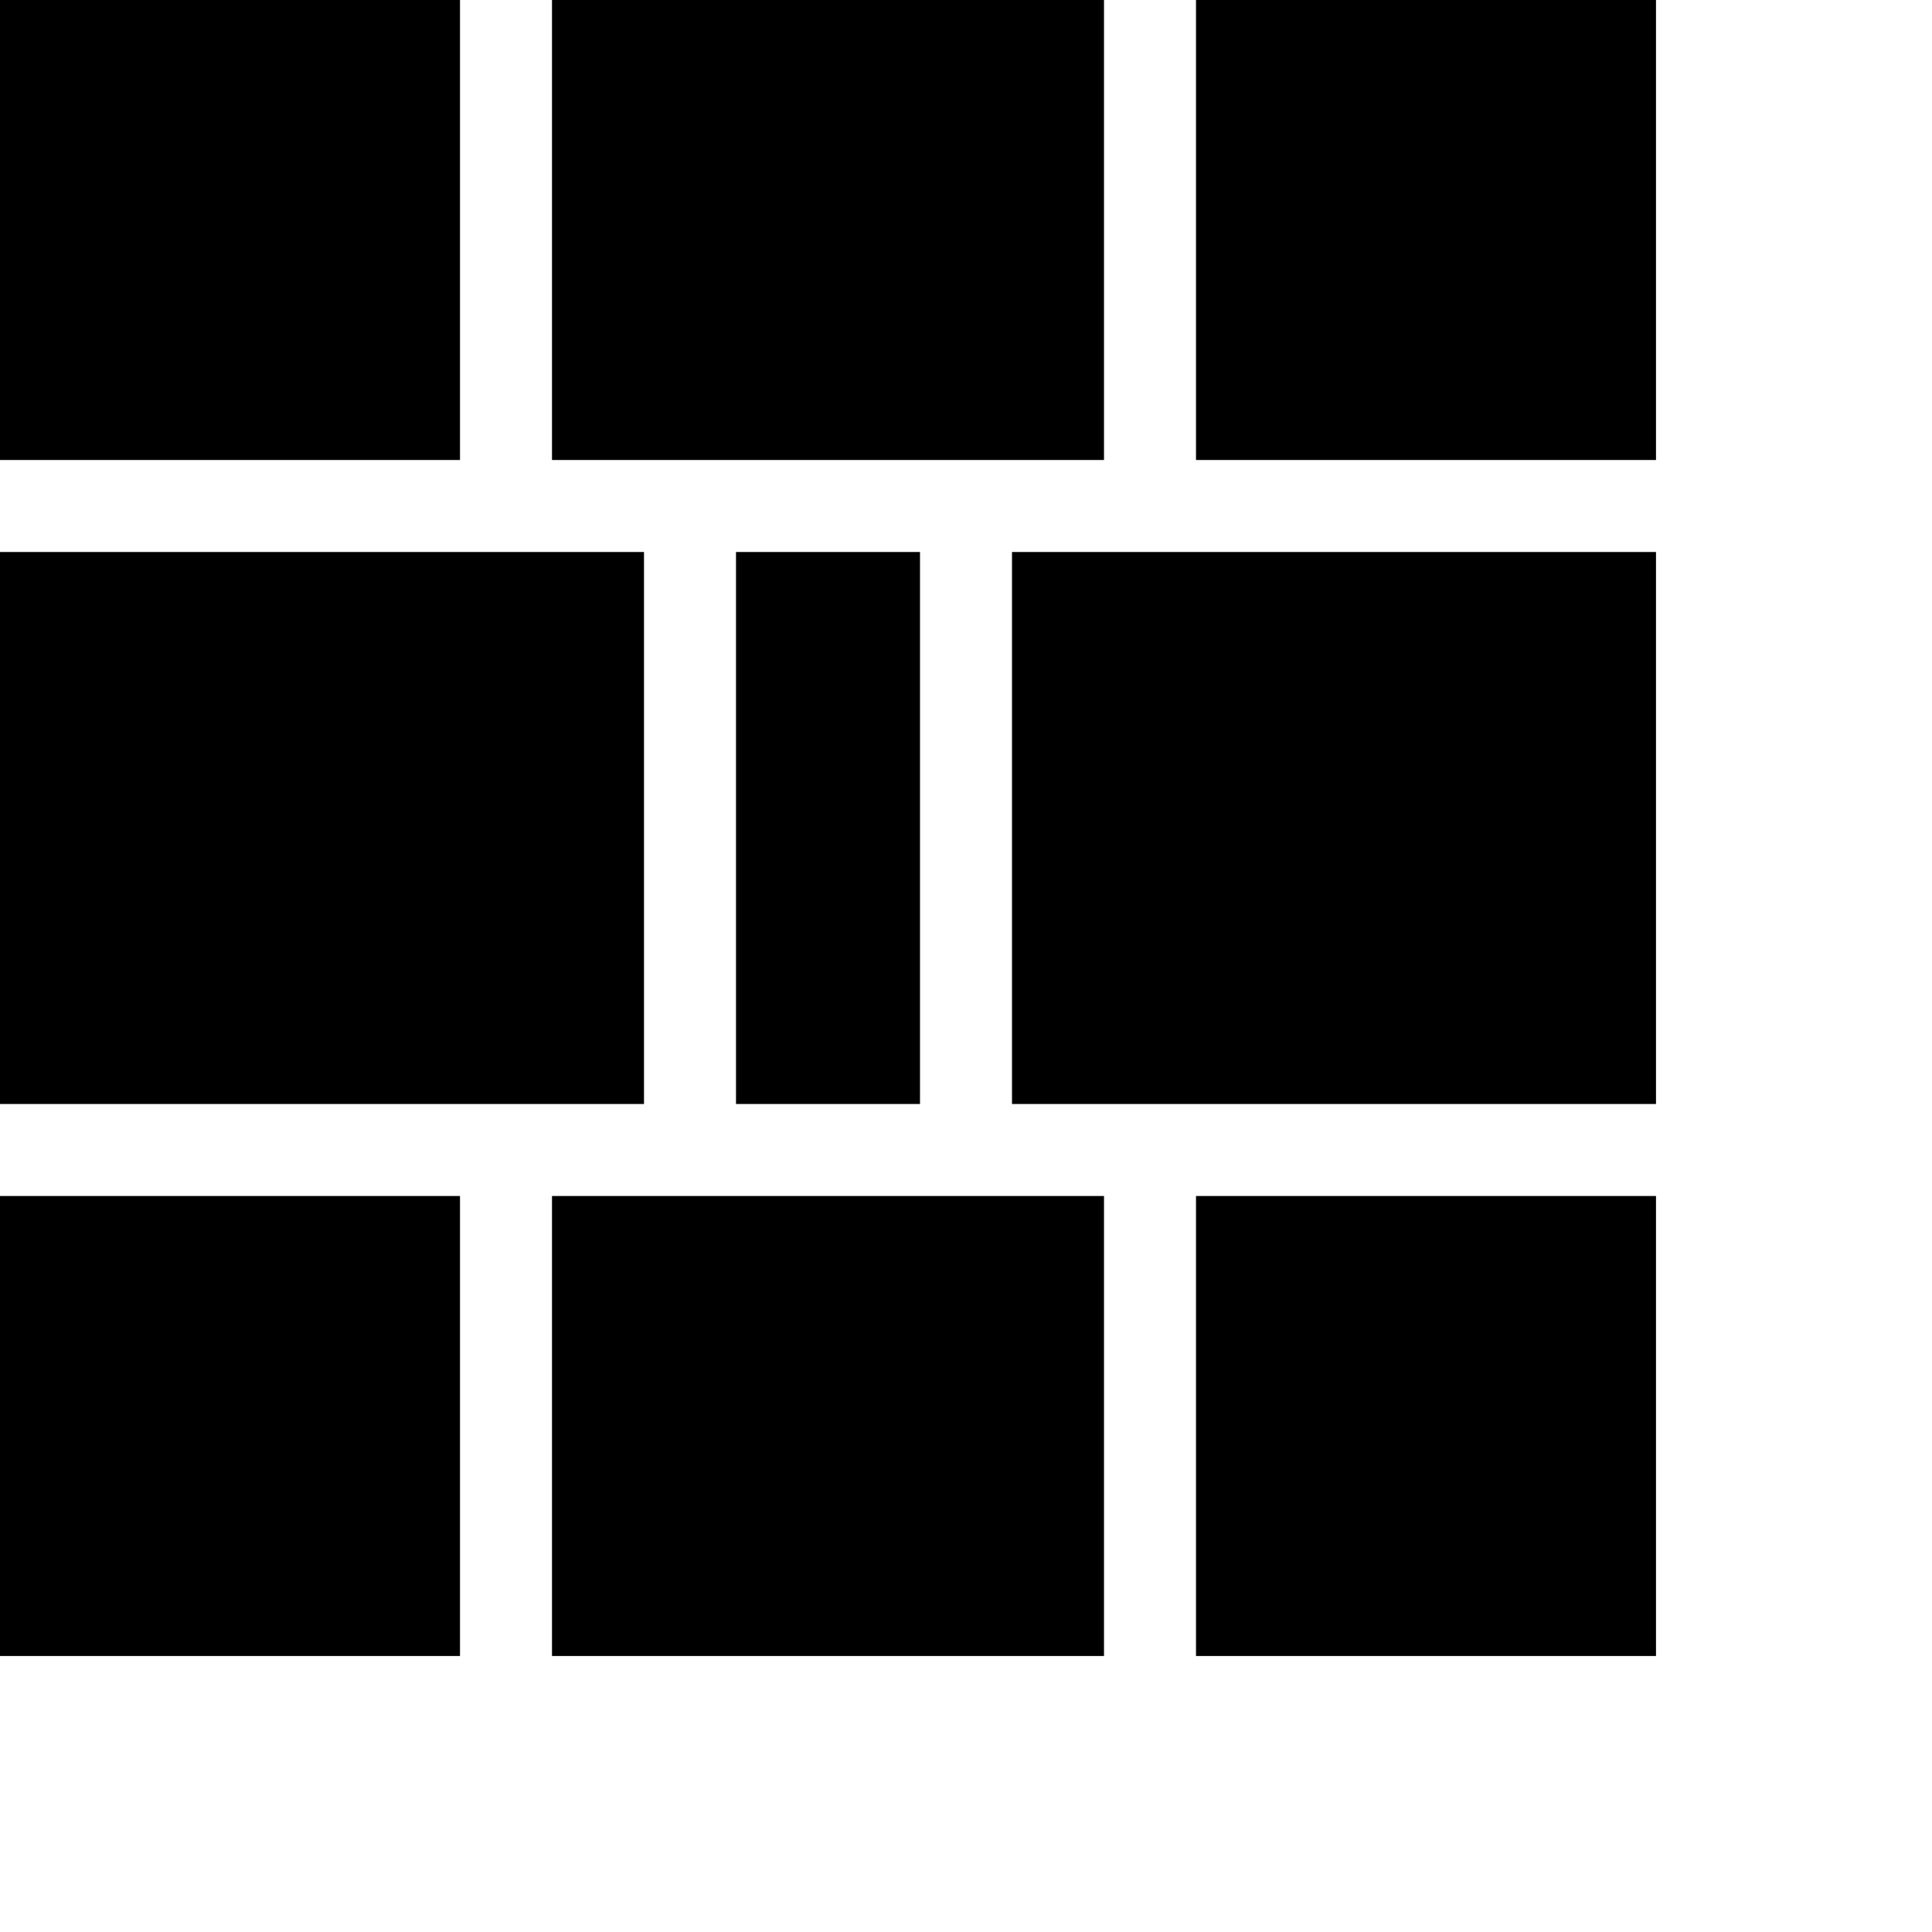
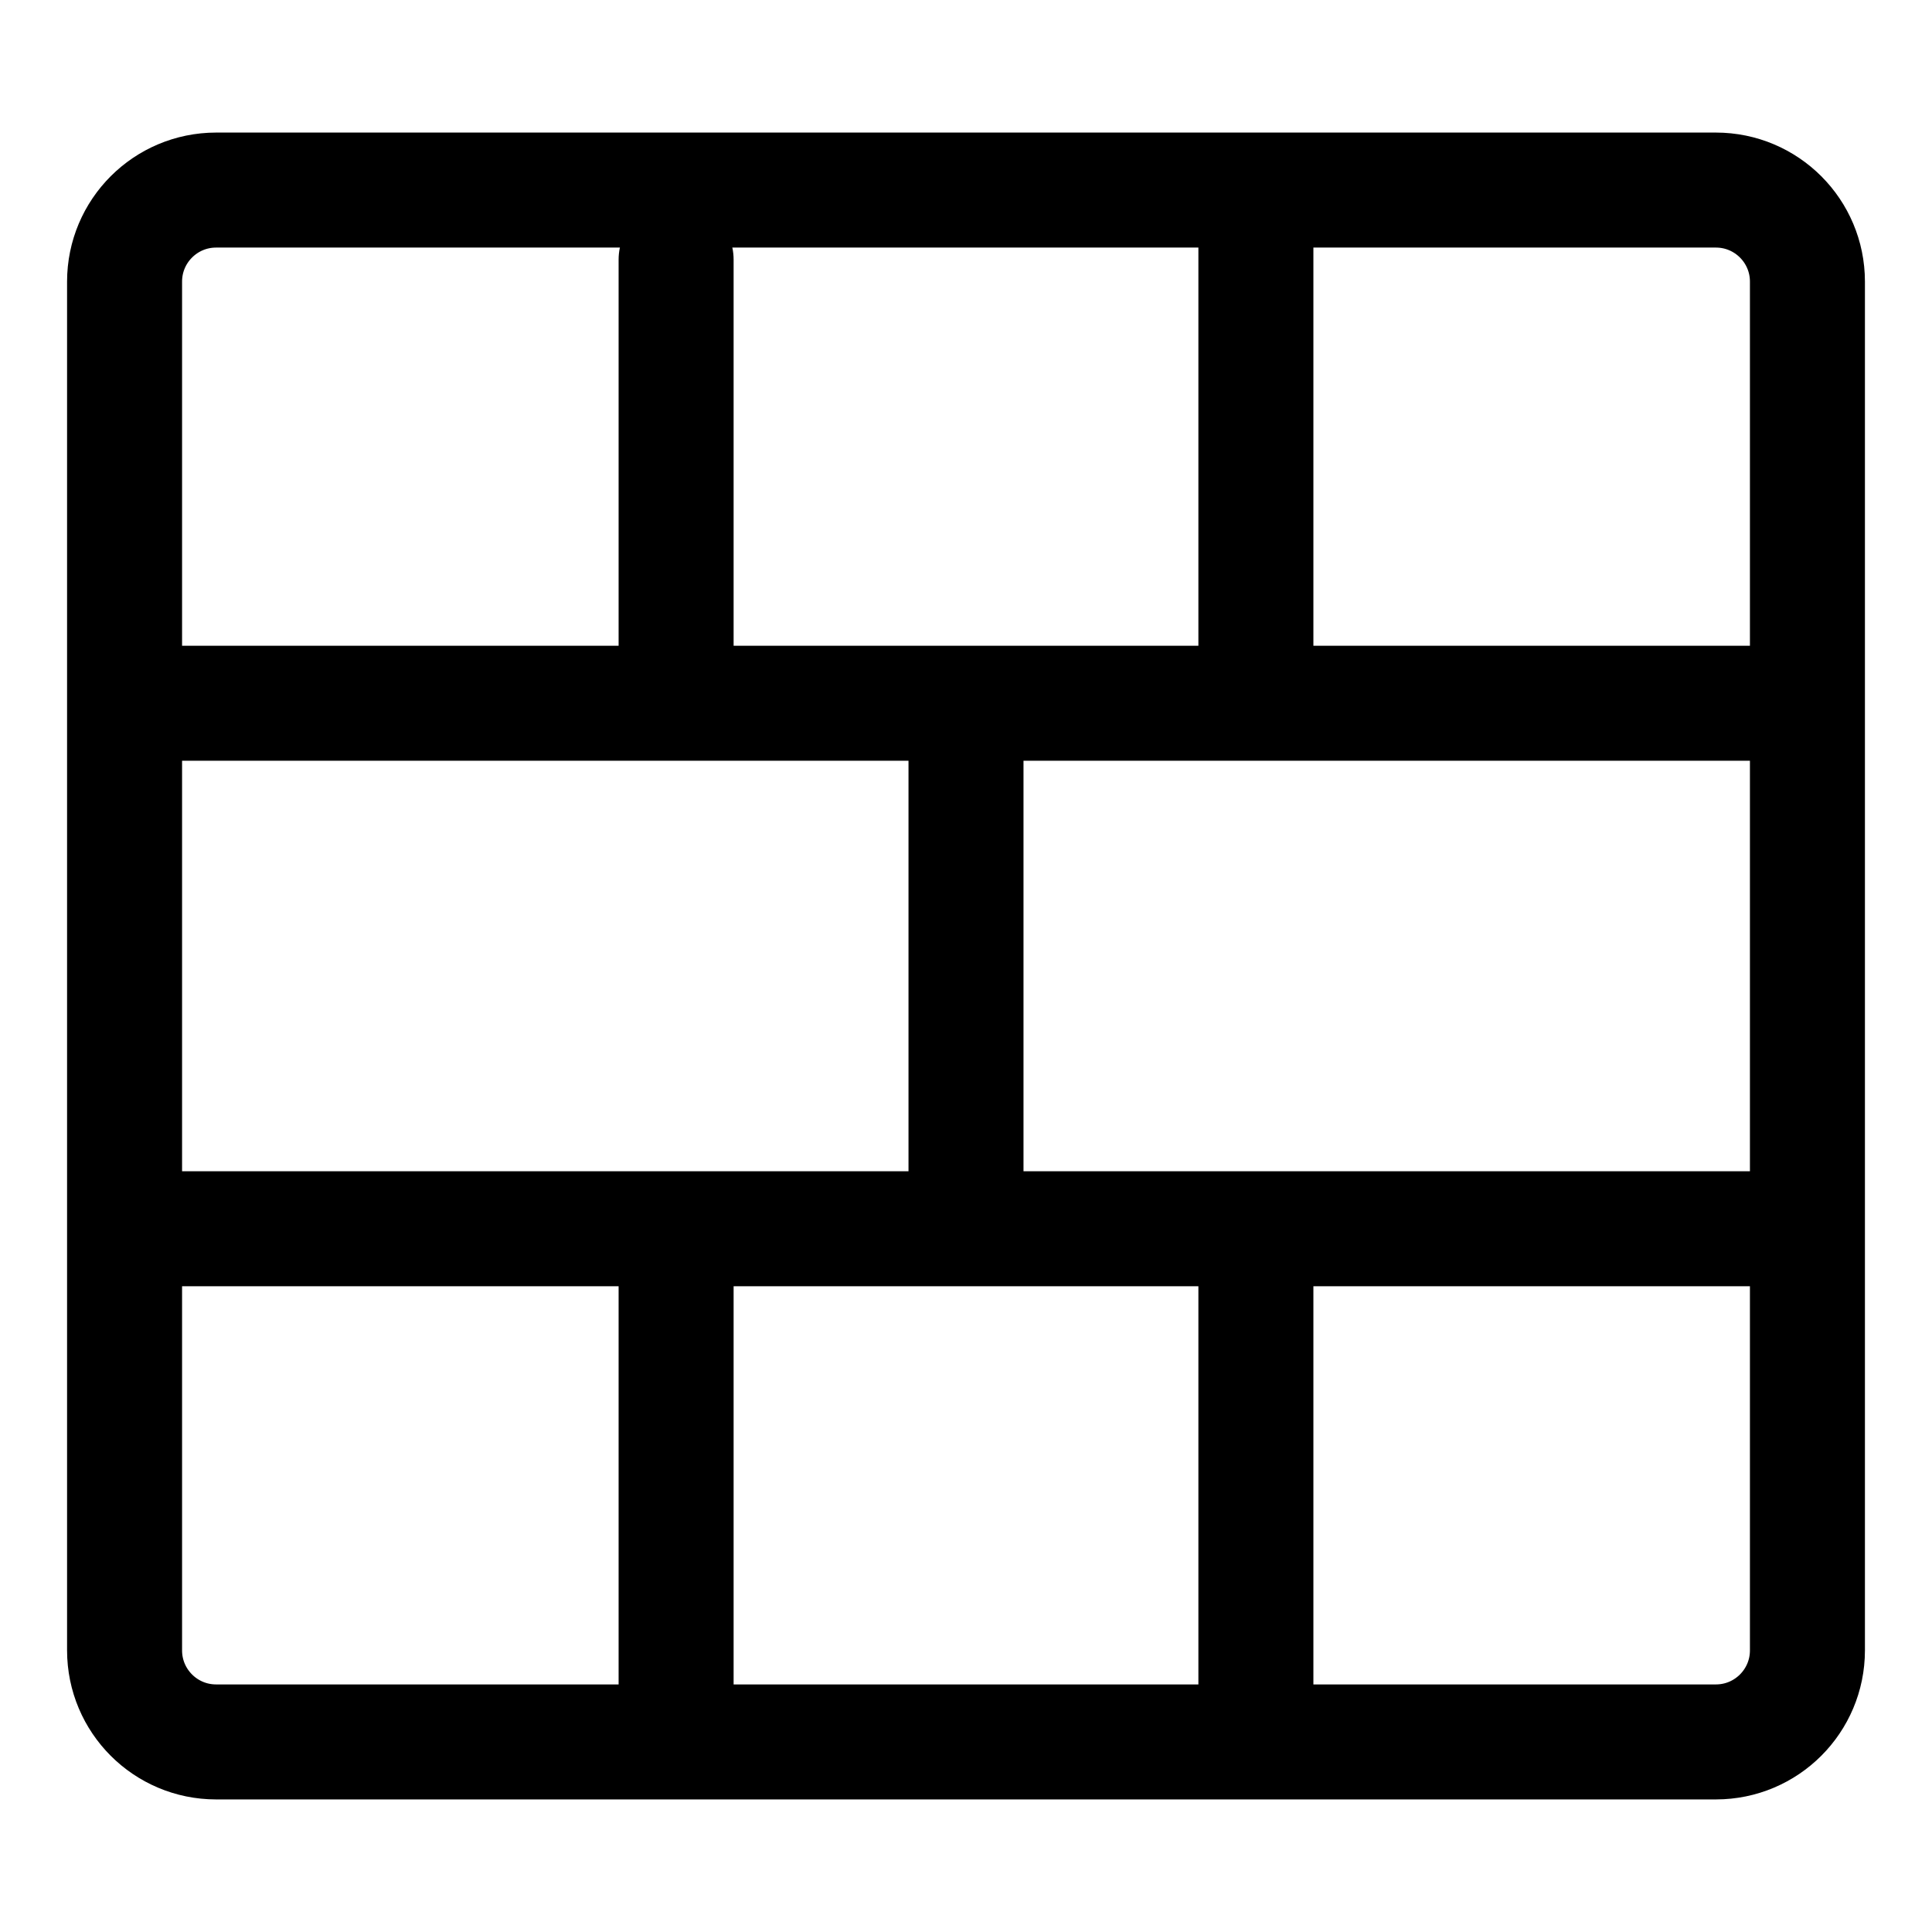
- <svg xmlns="http://www.w3.org/2000/svg" width="21" height="21" viewBox="0 0 21 21">
-   <path id="split-cell" style="fill:#000000;stroke-width:0" d="M 0 0 L 0 5 L 5 5 L 5 0 L 0 0 z M 6 0 L 6 5 L 12 5 L 12 0 L 6 0 z M 13 0 L 13 5 L 18 5 L 18 0 L 13 0 z M 0 6 L 0 12 L 7 12 L 7 6 L 0 6 z M 8 6 L 8 12 L 10 12 L 10 6 L 8 6 z M 11 6 L 11 12 L 18 12 L 18 6 L 11 6 z M 0 13 L 0 18 L 5 18 L 5 13 L 0 13 z M 6 13 L 6 18 L 12 18 L 12 13 L 6 13 z M 13 13 L 13 18 L 18 18 L 18 13 L 13 13 z " />
+ <svg xmlns="http://www.w3.org/2000/svg" width="21" height="21" version="1.1" viewBox="0 0 21 21">
+   <g transform="translate(-11.271,23.441)" fill="none" stroke="#000" stroke-linecap="round" stroke-linejoin="round" stroke-width="1.25">
+     <path d="m13.196-15.797h17.15" />
+     <path d="m13.196-10.085h17.15" />
+     <path d="m24.922-20.759v4.796" />
+     <path d="m18.62-9.519v4.396" />
+     <path d="m24.922-9.519v4.396" />
+     <path d="m18.62-20.619v4.656" />
+     <path d="m21.771-15.269v4.656" />
+     <rect x="12.625" y="-21.375" width="18.292" height="16.868" rx=".995" />
+   </g>
</svg>
